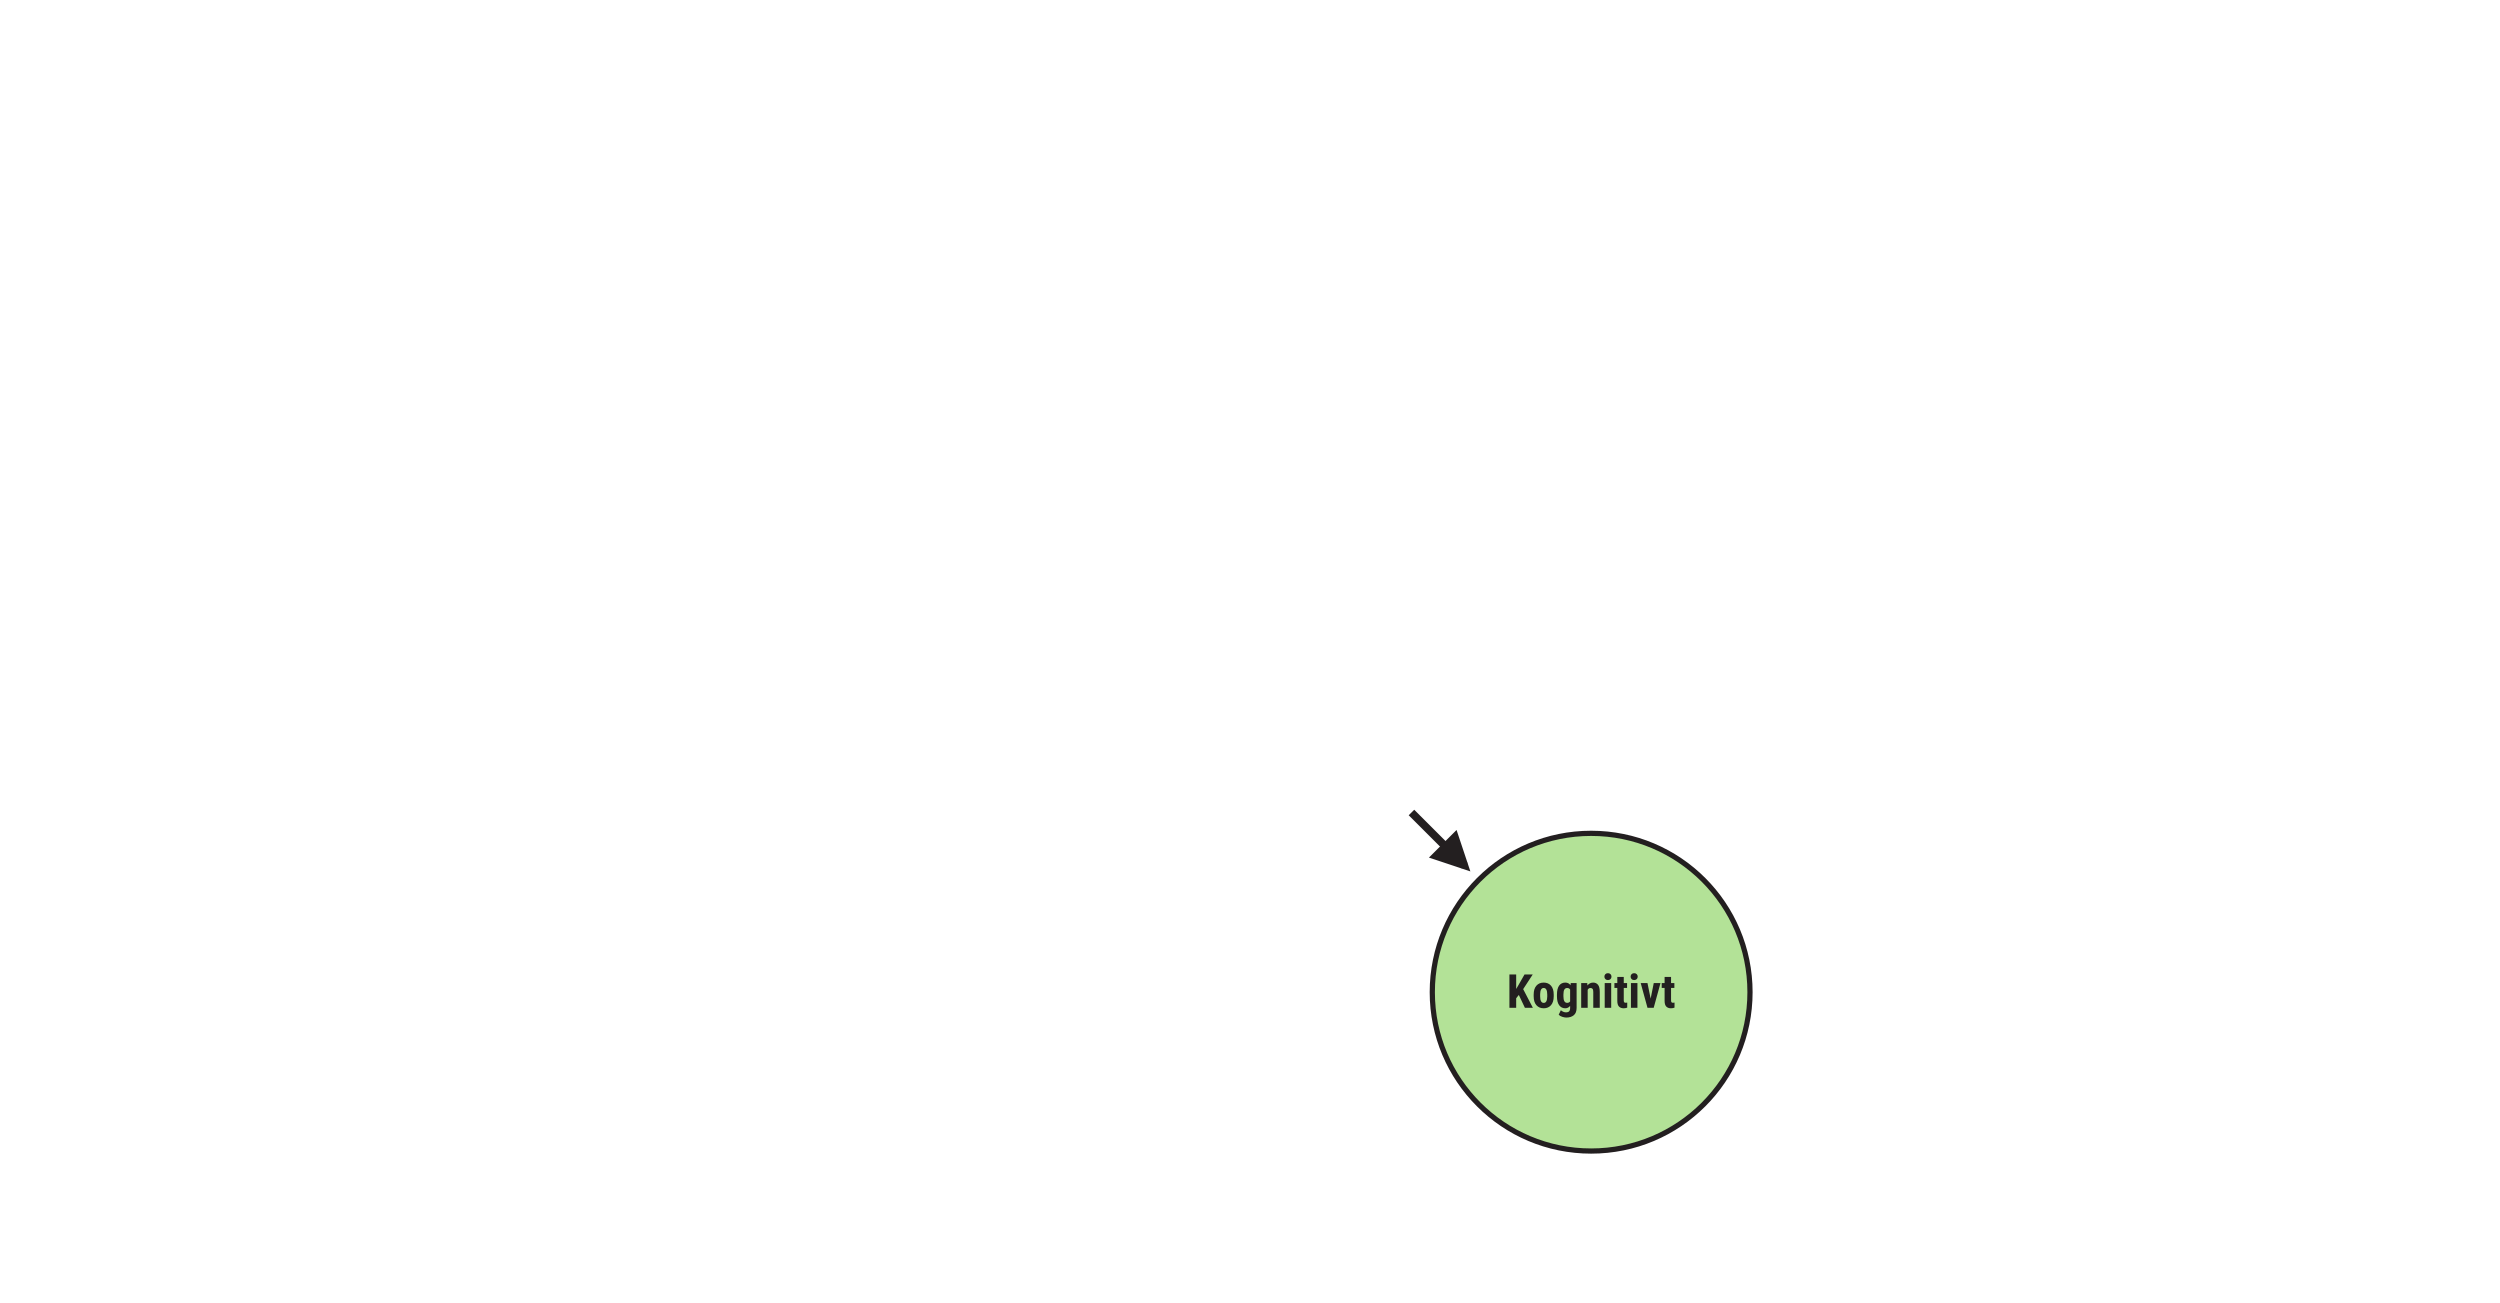
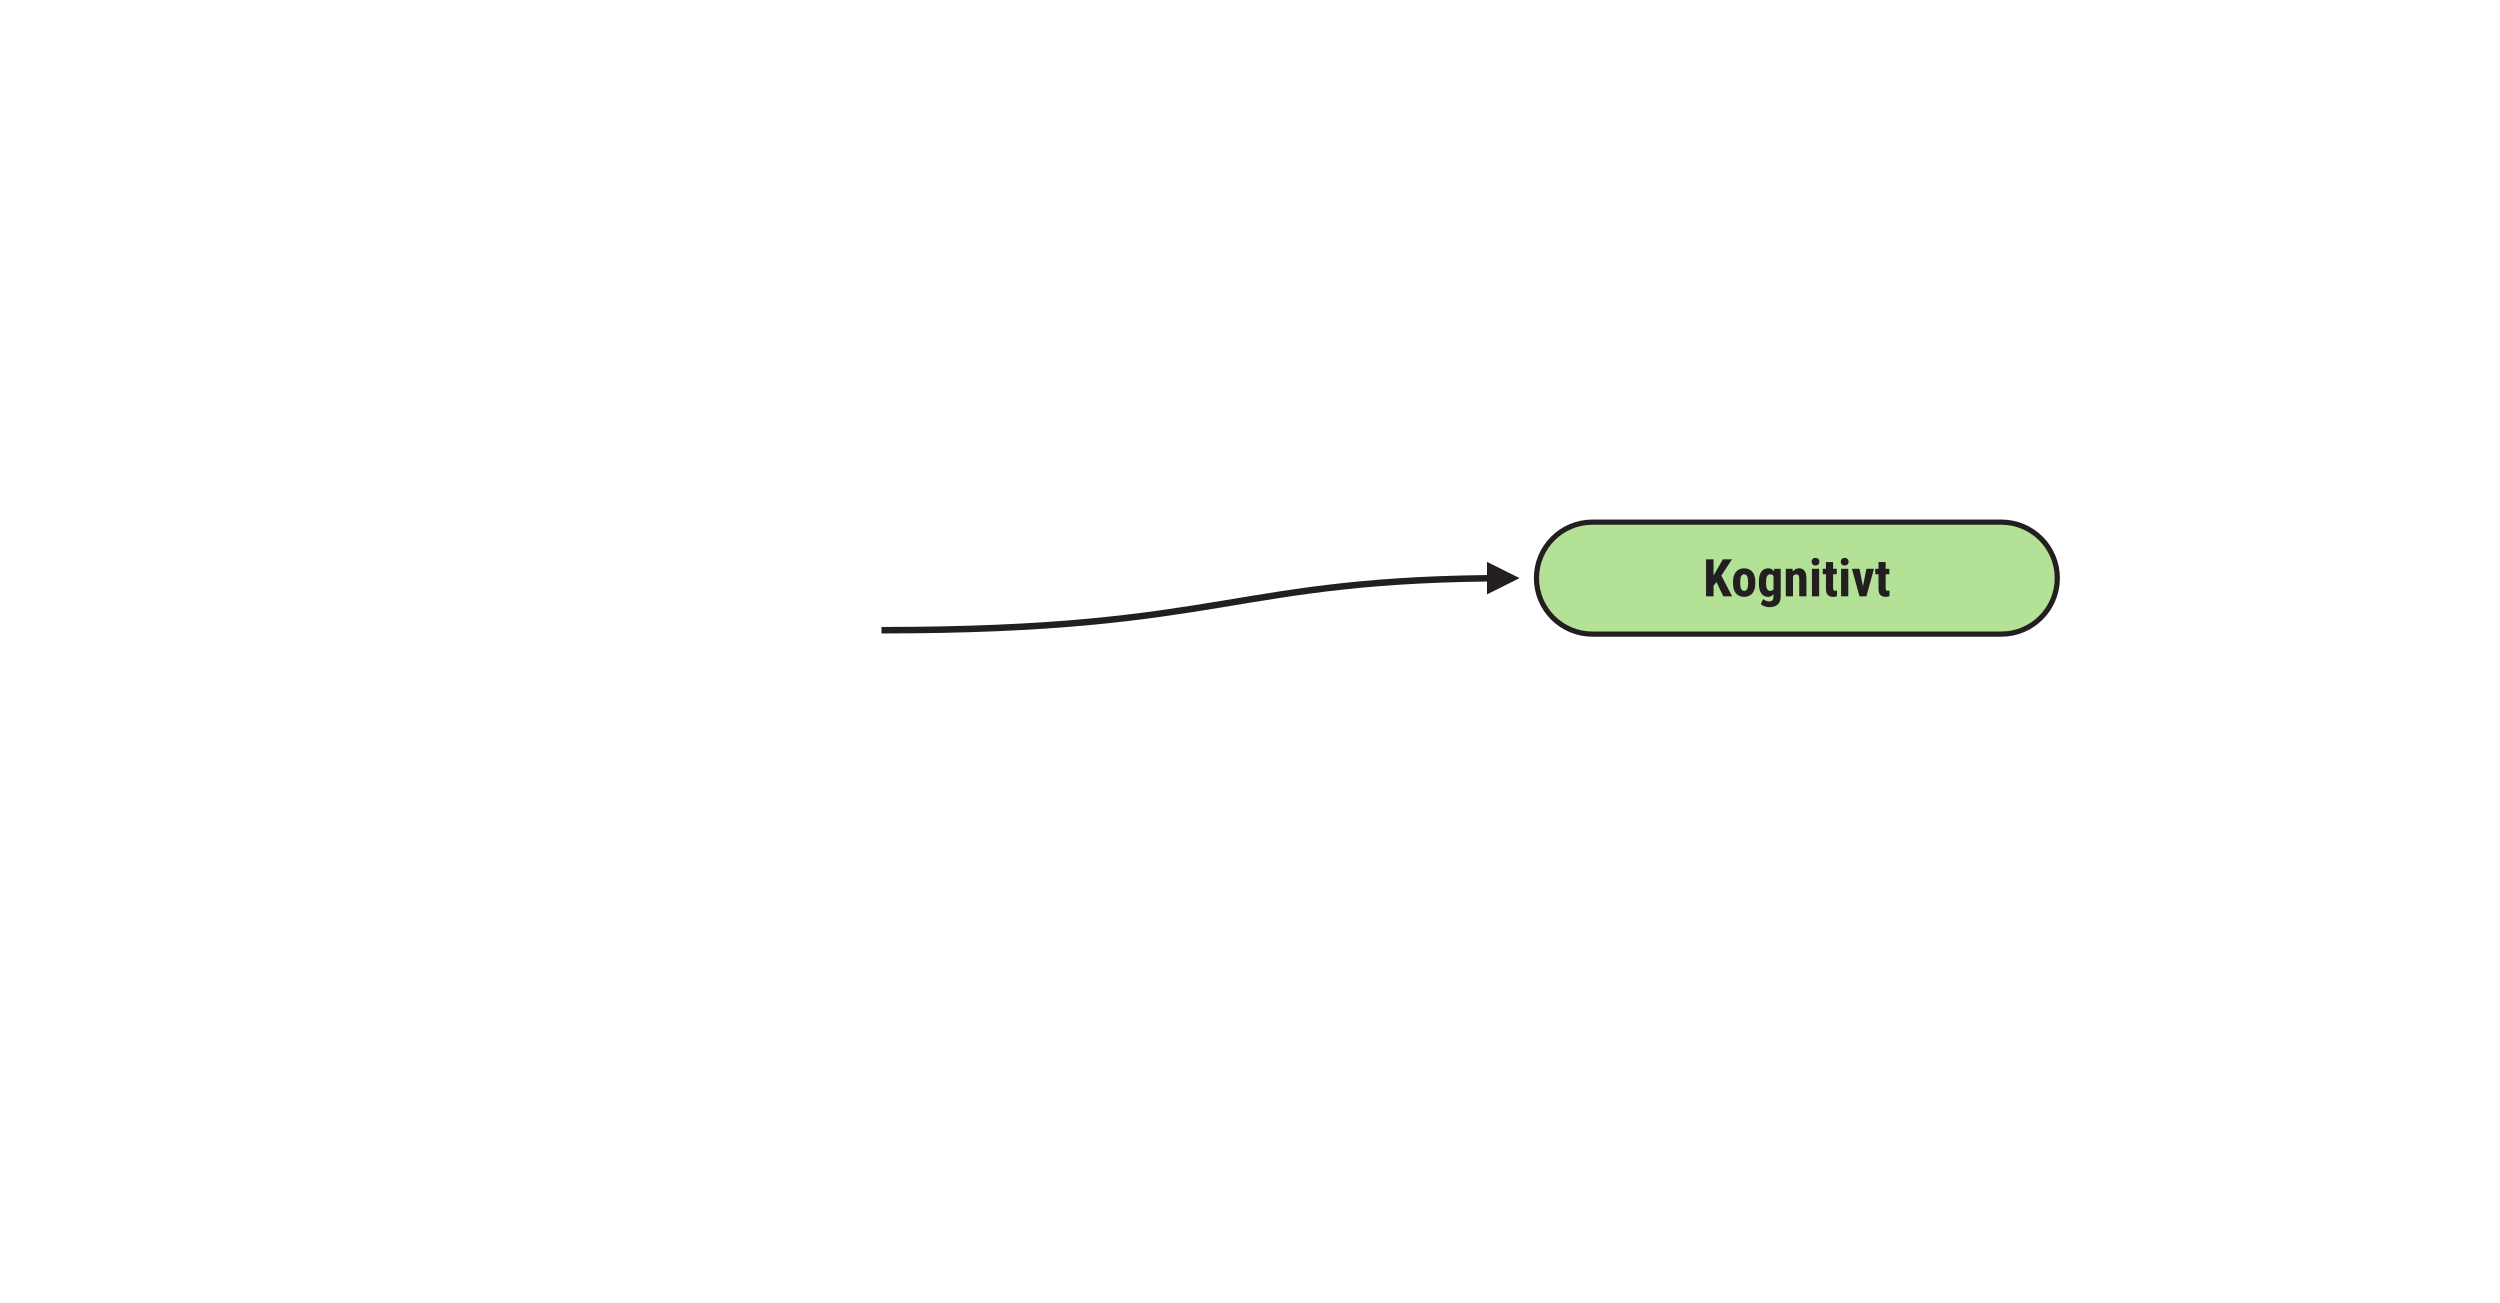
<svg xmlns="http://www.w3.org/2000/svg" viewBox="0 0 1920 1000" width="1920" height="1000">
  <defs>
    <marker id="ar" viewBox="0 0 10 10" refX="8" refY="5" markerWidth="5" markerHeight="5" orient="auto">
      <path d="M0 0 L10 5 L0 10 z" fill="#231f20" />
    </marker>
  </defs>
-   <line x1="1084" y1="624" x2="1125" y2="665" stroke="#231f20" stroke-width="6" marker-end="url(#ar)" />
-   <circle cx="1222" cy="762" r="122" fill="#b3e297" stroke="#231f20" stroke-width="4" />
-   <text x="1222" y="774" text-anchor="middle" font-size="36" fill="#231f20" style="font-family:'Roboto Condensed',Arial,sans-serif;font-weight:700">Kognitivt</text>
+   <path d="M677 484 C944 484 944 444 1162 444" fill="none" stroke="#231f20" stroke-width="5" marker-end="url(#ar)" />
+   <rect x="1180" y="401" width="400" height="86" rx="43" fill="#b3e297" stroke="#231f20" stroke-width="4" />
+   <text x="1380" y="458" text-anchor="middle" font-size="40" fill="#231f20" style="font-family:'Roboto Condensed',Arial,sans-serif;font-weight:700">Kognitivt</text>
</svg>
